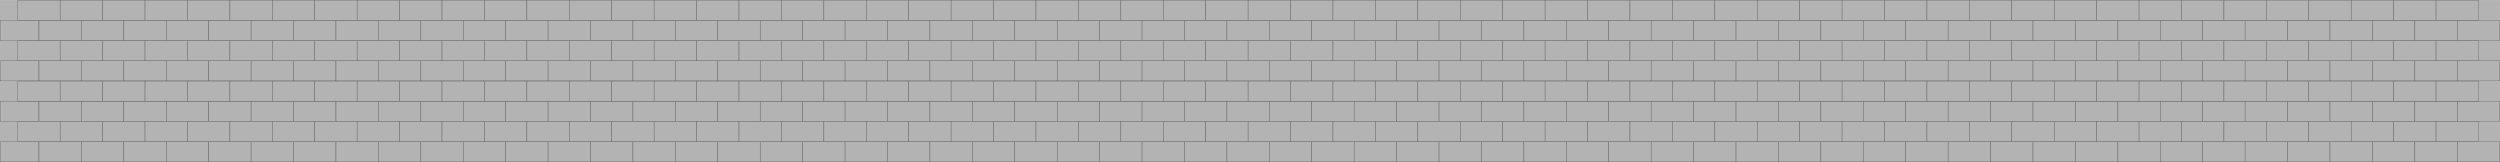
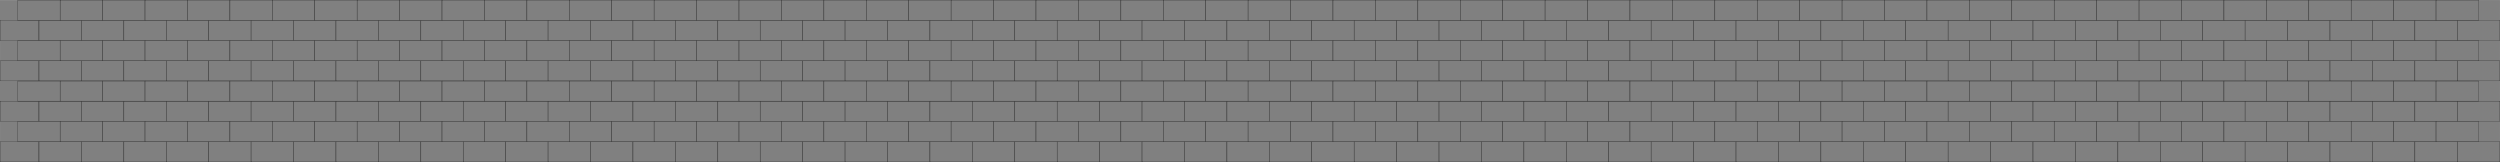
<svg xmlns="http://www.w3.org/2000/svg" id="bricks" viewBox="0 0 2557.08 165.67">
  <defs>
    <style>
      .cls-1, .cls-2 {
-         fill: #b3b3b3;
+         fill: gray;
      }

      .cls-2 {
-         stroke: #666;
+         stroke: rgb(50, 50, 50);
        stroke-miterlimit: 10;
        stroke-width: 0.5px;
      }
    </style>
  </defs>
  <rect class="cls-1" y="82.93" width="18.13" height="20.59" />
  <rect class="cls-1" x="2535.07" y="82.93" width="22" height="20.59" />
  <rect class="cls-1" x="0.02" y="124.21" width="18.11" height="20.59" />
  <rect class="cls-1" x="2535.07" y="124.21" width="22" height="20.59" />
  <rect class="cls-1" y="0.06" width="18.13" height="20.78" />
  <rect class="cls-1" x="2535.07" y="0.03" width="22" height="20.81" />
  <rect class="cls-1" x="0.02" y="41.53" width="18.11" height="20.59" />
  <rect class="cls-1" x="2535.07" y="41.53" width="22" height="20.59" />
  <rect class="cls-2" x="0.3" y="62.12" width="39.63" height="20.59" />
  <rect class="cls-2" x="39.86" y="62.12" width="43.47" height="20.59" />
  <rect class="cls-2" x="83.25" y="62.12" width="43.47" height="20.59" />
  <rect class="cls-2" x="126.65" y="62.12" width="43.47" height="20.59" />
  <rect class="cls-2" x="170.04" y="62.12" width="43.47" height="20.59" />
  <rect class="cls-2" x="213.44" y="62.12" width="43.47" height="20.59" />
  <rect class="cls-2" x="256.83" y="62.12" width="43.47" height="20.59" />
  <rect class="cls-2" x="300.23" y="62.12" width="43.47" height="20.59" />
  <rect class="cls-2" x="343.62" y="62.12" width="43.47" height="20.59" />
  <rect class="cls-2" x="387.02" y="62.12" width="43.47" height="20.59" />
  <rect class="cls-2" x="430.41" y="62.12" width="43.47" height="20.59" />
  <rect class="cls-2" x="473.81" y="62.12" width="43.47" height="20.59" />
  <rect class="cls-2" x="517.2" y="62.12" width="43.47" height="20.59" />
  <rect class="cls-2" x="560.6" y="62.12" width="43.47" height="20.59" />
  <rect class="cls-2" x="603.99" y="62.12" width="43.47" height="20.59" />
  <rect class="cls-2" x="647.39" y="62.12" width="43.47" height="20.59" />
  <rect class="cls-2" x="690.78" y="62.12" width="43.47" height="20.59" />
  <rect class="cls-2" x="734.18" y="62.12" width="43.47" height="20.59" />
  <rect class="cls-2" x="777.57" y="62.12" width="43.47" height="20.59" />
  <rect class="cls-2" x="820.97" y="62.12" width="43.47" height="20.59" />
  <rect class="cls-2" x="864.36" y="62.12" width="43.47" height="20.59" />
  <rect class="cls-2" x="907.76" y="62.12" width="43.47" height="20.59" />
  <rect class="cls-2" x="951.15" y="62.12" width="43.47" height="20.59" />
  <rect class="cls-2" x="994.55" y="62.12" width="43.47" height="20.59" />
  <rect class="cls-2" x="1037.94" y="62.12" width="43.47" height="20.59" />
  <rect class="cls-2" x="1081.33" y="62.12" width="43.47" height="20.59" />
  <rect class="cls-2" x="1124.73" y="62.12" width="43.47" height="20.59" />
  <rect class="cls-2" x="1168.12" y="62.12" width="43.47" height="20.59" />
  <rect class="cls-2" x="1211.52" y="62.12" width="43.47" height="20.59" />
  <rect class="cls-2" x="1254.91" y="62.12" width="43.47" height="20.59" />
  <rect class="cls-2" x="1298.31" y="62.12" width="43.47" height="20.59" />
  <rect class="cls-2" x="1341.7" y="62.12" width="43.47" height="20.59" />
  <rect class="cls-2" x="1385.1" y="62.12" width="43.47" height="20.59" />
  <rect class="cls-2" x="1428.49" y="62.12" width="43.47" height="20.59" />
  <rect class="cls-2" x="1471.89" y="62.12" width="43.47" height="20.59" />
  <rect class="cls-2" x="1515.28" y="62.12" width="43.47" height="20.59" />
  <rect class="cls-2" x="1558.68" y="62.12" width="43.47" height="20.59" />
  <rect class="cls-2" x="1602.07" y="62.12" width="43.47" height="20.59" />
  <rect class="cls-2" x="1645.47" y="62.12" width="43.47" height="20.59" />
  <rect class="cls-2" x="1688.86" y="62.12" width="43.47" height="20.59" />
  <rect class="cls-2" x="1732.26" y="62.12" width="43.47" height="20.59" />
  <rect class="cls-2" x="1775.65" y="62.12" width="43.47" height="20.59" />
  <rect class="cls-2" x="1819.05" y="62.12" width="43.47" height="20.59" />
  <rect class="cls-2" x="1862.44" y="62.12" width="43.47" height="20.59" />
  <rect class="cls-2" x="1905.84" y="62.12" width="43.47" height="20.59" />
  <rect class="cls-2" x="1949.23" y="62.12" width="43.47" height="20.59" />
  <rect class="cls-2" x="1992.63" y="62.12" width="43.47" height="20.59" />
  <rect class="cls-2" x="2036.02" y="62.12" width="43.47" height="20.59" />
  <rect class="cls-2" x="2079.42" y="62.12" width="43.47" height="20.59" />
  <rect class="cls-2" x="2122.81" y="62.12" width="43.47" height="20.59" />
  <rect class="cls-2" x="2166.21" y="62.12" width="43.47" height="20.59" />
  <rect class="cls-2" x="2209.6" y="62.12" width="43.47" height="20.59" />
  <rect class="cls-2" x="2253" y="62.12" width="43.47" height="20.59" />
  <rect class="cls-2" x="2296.39" y="62.12" width="43.47" height="20.59" />
  <rect class="cls-2" x="2339.79" y="62.12" width="43.47" height="20.59" />
  <rect class="cls-2" x="2383.18" y="62.12" width="43.47" height="20.59" />
  <rect class="cls-2" x="2426.58" y="62.12" width="43.47" height="20.59" />
  <rect class="cls-2" x="2469.97" y="62.12" width="43.47" height="20.59" />
  <rect class="cls-2" x="2513.37" y="62.12" width="43.47" height="20.59" />
  <rect class="cls-2" x="0.25" y="103.55" width="39.57" height="20.59" />
  <rect class="cls-2" x="39.86" y="103.55" width="43.47" height="20.59" />
  <rect class="cls-2" x="83.25" y="103.55" width="43.47" height="20.59" />
  <rect class="cls-2" x="126.65" y="103.55" width="43.47" height="20.59" />
  <rect class="cls-2" x="170.04" y="103.55" width="43.47" height="20.59" />
  <rect class="cls-2" x="213.44" y="103.55" width="43.47" height="20.59" />
  <rect class="cls-2" x="256.83" y="103.55" width="43.47" height="20.59" />
  <rect class="cls-2" x="300.23" y="103.55" width="43.47" height="20.59" />
  <rect class="cls-2" x="343.62" y="103.55" width="43.47" height="20.59" />
  <rect class="cls-2" x="387.02" y="103.55" width="43.47" height="20.59" />
  <rect class="cls-2" x="430.41" y="103.55" width="43.47" height="20.59" />
  <rect class="cls-2" x="473.81" y="103.55" width="43.47" height="20.59" />
  <rect class="cls-2" x="517.2" y="103.55" width="43.47" height="20.59" />
  <rect class="cls-2" x="560.6" y="103.55" width="43.47" height="20.59" />
  <rect class="cls-2" x="603.99" y="103.55" width="43.47" height="20.59" />
  <rect class="cls-2" x="647.39" y="103.55" width="43.47" height="20.59" />
  <rect class="cls-2" x="690.78" y="103.55" width="43.47" height="20.59" />
  <rect class="cls-2" x="734.18" y="103.55" width="43.47" height="20.59" />
  <rect class="cls-2" x="777.57" y="103.55" width="43.47" height="20.59" />
  <rect class="cls-2" x="820.97" y="103.55" width="43.47" height="20.59" />
  <rect class="cls-2" x="864.36" y="103.55" width="43.47" height="20.59" />
  <rect class="cls-2" x="907.76" y="103.55" width="43.47" height="20.59" />
  <rect class="cls-2" x="951.15" y="103.55" width="43.47" height="20.59" />
  <rect class="cls-2" x="994.55" y="103.55" width="43.47" height="20.59" />
  <rect class="cls-2" x="1037.94" y="103.55" width="43.47" height="20.59" />
  <rect class="cls-2" x="1081.33" y="103.55" width="43.47" height="20.59" />
  <rect class="cls-2" x="1124.73" y="103.55" width="43.47" height="20.59" />
  <rect class="cls-2" x="1168.12" y="103.55" width="43.47" height="20.59" />
  <rect class="cls-2" x="1211.52" y="103.55" width="43.47" height="20.59" />
  <rect class="cls-2" x="1254.91" y="103.55" width="43.47" height="20.59" />
  <rect class="cls-2" x="1298.31" y="103.55" width="43.47" height="20.59" />
  <rect class="cls-2" x="1341.7" y="103.55" width="43.47" height="20.59" />
  <rect class="cls-2" x="1385.1" y="103.55" width="43.47" height="20.59" />
  <rect class="cls-2" x="1428.49" y="103.55" width="43.47" height="20.59" />
  <rect class="cls-2" x="1471.89" y="103.55" width="43.47" height="20.59" />
  <rect class="cls-2" x="1515.28" y="103.55" width="43.47" height="20.59" />
  <rect class="cls-2" x="1558.68" y="103.55" width="43.47" height="20.59" />
  <rect class="cls-2" x="1602.07" y="103.55" width="43.47" height="20.59" />
  <rect class="cls-2" x="1645.47" y="103.55" width="43.47" height="20.59" />
  <rect class="cls-2" x="1688.86" y="103.55" width="43.47" height="20.59" />
  <rect class="cls-2" x="1732.26" y="103.55" width="43.47" height="20.59" />
  <rect class="cls-2" x="1775.65" y="103.55" width="43.47" height="20.59" />
  <rect class="cls-2" x="1819.05" y="103.55" width="43.47" height="20.59" />
  <rect class="cls-2" x="1862.44" y="103.55" width="43.47" height="20.59" />
  <rect class="cls-2" x="1905.84" y="103.55" width="43.47" height="20.59" />
  <rect class="cls-2" x="1949.23" y="103.55" width="43.47" height="20.59" />
  <rect class="cls-2" x="1992.63" y="103.55" width="43.47" height="20.59" />
  <rect class="cls-2" x="2036.02" y="103.55" width="43.47" height="20.59" />
  <rect class="cls-2" x="2079.42" y="103.55" width="43.47" height="20.59" />
  <rect class="cls-2" x="2122.81" y="103.55" width="43.47" height="20.59" />
  <rect class="cls-2" x="2166.21" y="103.55" width="43.47" height="20.59" />
  <rect class="cls-2" x="2209.6" y="103.55" width="43.47" height="20.59" />
  <rect class="cls-2" x="2253" y="103.55" width="43.47" height="20.59" />
  <rect class="cls-2" x="2296.39" y="103.55" width="43.47" height="20.59" />
  <rect class="cls-2" x="2339.79" y="103.55" width="43.47" height="20.59" />
  <rect class="cls-2" x="2383.18" y="103.55" width="43.47" height="20.59" />
  <rect class="cls-2" x="2426.58" y="103.55" width="43.47" height="20.59" />
  <rect class="cls-2" x="2469.97" y="103.55" width="43.47" height="20.59" />
  <rect class="cls-2" x="2513.37" y="103.55" width="43.47" height="20.59" />
  <rect class="cls-2" x="18.16" y="82.93" width="43.47" height="20.59" />
  <rect class="cls-2" x="61.55" y="82.93" width="43.47" height="20.59" />
  <rect class="cls-2" x="104.95" y="82.93" width="43.47" height="20.59" />
  <rect class="cls-2" x="148.34" y="82.93" width="43.47" height="20.59" />
  <rect class="cls-2" x="191.74" y="82.93" width="43.47" height="20.59" />
  <rect class="cls-2" x="235.13" y="82.93" width="43.47" height="20.59" />
  <rect class="cls-2" x="278.53" y="82.93" width="43.47" height="20.59" />
  <rect class="cls-2" x="321.92" y="82.93" width="43.47" height="20.59" />
  <rect class="cls-2" x="365.32" y="82.93" width="43.47" height="20.59" />
  <rect class="cls-2" x="408.71" y="82.93" width="43.47" height="20.59" />
  <rect class="cls-2" x="452.11" y="82.93" width="43.47" height="20.59" />
  <rect class="cls-2" x="495.5" y="82.93" width="43.47" height="20.59" />
  <rect class="cls-2" x="538.9" y="82.93" width="43.47" height="20.59" />
  <rect class="cls-2" x="582.29" y="82.93" width="43.47" height="20.59" />
  <rect class="cls-2" x="625.69" y="82.93" width="43.47" height="20.59" />
  <rect class="cls-2" x="669.08" y="82.93" width="43.47" height="20.59" />
  <rect class="cls-2" x="712.48" y="82.93" width="43.47" height="20.59" />
  <rect class="cls-2" x="755.87" y="82.93" width="43.47" height="20.59" />
  <rect class="cls-2" x="799.27" y="82.93" width="43.47" height="20.59" />
  <rect class="cls-2" x="842.66" y="82.93" width="43.47" height="20.59" />
  <rect class="cls-2" x="886.06" y="82.93" width="43.47" height="20.59" />
  <rect class="cls-2" x="929.45" y="82.93" width="43.47" height="20.59" />
  <rect class="cls-2" x="972.85" y="82.93" width="43.47" height="20.59" />
  <rect class="cls-2" x="1016.24" y="82.93" width="43.47" height="20.59" />
  <rect class="cls-2" x="1059.64" y="82.93" width="43.47" height="20.59" />
  <rect class="cls-2" x="1103.03" y="82.93" width="43.47" height="20.59" />
  <rect class="cls-2" x="1146.43" y="82.93" width="43.47" height="20.59" />
  <rect class="cls-2" x="1189.82" y="82.93" width="43.47" height="20.59" />
  <rect class="cls-2" x="1233.22" y="82.93" width="43.47" height="20.59" />
  <rect class="cls-2" x="1276.61" y="82.93" width="43.47" height="20.59" />
  <rect class="cls-2" x="1320.01" y="82.93" width="43.47" height="20.59" />
  <rect class="cls-2" x="1363.4" y="82.93" width="43.47" height="20.59" />
  <rect class="cls-2" x="1406.8" y="82.93" width="43.47" height="20.59" />
  <rect class="cls-2" x="1450.19" y="82.93" width="43.47" height="20.59" />
  <rect class="cls-2" x="1493.59" y="82.93" width="43.47" height="20.59" />
  <rect class="cls-2" x="1536.98" y="82.93" width="43.47" height="20.59" />
  <rect class="cls-2" x="1580.38" y="82.93" width="43.47" height="20.59" />
  <rect class="cls-2" x="1623.77" y="82.93" width="43.47" height="20.59" />
  <rect class="cls-2" x="1667.17" y="82.93" width="43.47" height="20.59" />
  <rect class="cls-2" x="1710.56" y="82.93" width="43.47" height="20.59" />
  <rect class="cls-2" x="1753.96" y="82.93" width="43.47" height="20.59" />
  <rect class="cls-2" x="1797.35" y="82.93" width="43.47" height="20.59" />
  <rect class="cls-2" x="1840.75" y="82.93" width="43.47" height="20.59" />
  <rect class="cls-2" x="1884.14" y="82.93" width="43.47" height="20.59" />
  <rect class="cls-2" x="1927.54" y="82.93" width="43.47" height="20.59" />
  <rect class="cls-2" x="1970.93" y="82.93" width="43.47" height="20.59" />
  <rect class="cls-2" x="2014.33" y="82.93" width="43.47" height="20.59" />
  <rect class="cls-2" x="2057.72" y="82.93" width="43.47" height="20.59" />
  <rect class="cls-2" x="2101.12" y="82.93" width="43.47" height="20.59" />
  <rect class="cls-2" x="2144.51" y="82.93" width="43.47" height="20.59" />
  <rect class="cls-2" x="2187.91" y="82.93" width="43.47" height="20.59" />
  <rect class="cls-2" x="2231.3" y="82.93" width="43.47" height="20.59" />
  <rect class="cls-2" x="2274.7" y="82.93" width="43.47" height="20.59" />
  <rect class="cls-2" x="2318.09" y="82.93" width="43.47" height="20.59" />
  <rect class="cls-2" x="2361.49" y="82.93" width="43.47" height="20.59" />
  <rect class="cls-2" x="2404.88" y="82.93" width="43.47" height="20.59" />
  <rect class="cls-2" x="2448.28" y="82.93" width="43.47" height="20.59" />
  <rect class="cls-2" x="2491.67" y="82.93" width="43.47" height="20.59" />
  <rect class="cls-2" x="0.28" y="144.83" width="39.55" height="20.59" />
  <rect class="cls-2" x="39.86" y="144.83" width="43.47" height="20.59" />
  <rect class="cls-2" x="83.25" y="144.83" width="43.47" height="20.59" />
  <rect class="cls-2" x="126.65" y="144.83" width="43.47" height="20.59" />
  <rect class="cls-2" x="170.04" y="144.83" width="43.47" height="20.59" />
  <rect class="cls-2" x="213.44" y="144.83" width="43.47" height="20.59" />
  <rect class="cls-2" x="256.83" y="144.83" width="43.47" height="20.59" />
  <rect class="cls-2" x="300.23" y="144.83" width="43.47" height="20.59" />
  <rect class="cls-2" x="343.62" y="144.83" width="43.47" height="20.59" />
  <rect class="cls-2" x="387.02" y="144.83" width="43.47" height="20.59" />
  <rect class="cls-2" x="430.41" y="144.83" width="43.47" height="20.59" />
  <rect class="cls-2" x="473.81" y="144.83" width="43.47" height="20.59" />
  <rect class="cls-2" x="517.2" y="144.83" width="43.47" height="20.59" />
  <rect class="cls-2" x="560.6" y="144.83" width="43.47" height="20.59" />
  <rect class="cls-2" x="603.99" y="144.83" width="43.47" height="20.59" />
  <rect class="cls-2" x="647.39" y="144.83" width="43.47" height="20.59" />
  <rect class="cls-2" x="690.78" y="144.83" width="43.47" height="20.59" />
  <rect class="cls-2" x="734.18" y="144.83" width="43.47" height="20.59" />
  <rect class="cls-2" x="777.57" y="144.83" width="43.47" height="20.59" />
  <rect class="cls-2" x="820.97" y="144.83" width="43.47" height="20.59" />
  <rect class="cls-2" x="864.36" y="144.83" width="43.47" height="20.59" />
  <rect class="cls-2" x="907.76" y="144.83" width="43.47" height="20.59" />
  <rect class="cls-2" x="951.15" y="144.83" width="43.47" height="20.59" />
  <rect class="cls-2" x="994.55" y="144.83" width="43.47" height="20.59" />
  <rect class="cls-2" x="1037.94" y="144.83" width="43.47" height="20.59" />
  <rect class="cls-2" x="1081.33" y="144.83" width="43.47" height="20.59" />
  <rect class="cls-2" x="1124.73" y="144.83" width="43.47" height="20.59" />
  <rect class="cls-2" x="1168.12" y="144.83" width="43.47" height="20.59" />
  <rect class="cls-2" x="1211.52" y="144.83" width="43.47" height="20.59" />
  <rect class="cls-2" x="1254.91" y="144.83" width="43.47" height="20.59" />
  <rect class="cls-2" x="1298.31" y="144.83" width="43.47" height="20.59" />
  <rect class="cls-2" x="1341.7" y="144.83" width="43.47" height="20.59" />
  <rect class="cls-2" x="1385.1" y="144.83" width="43.47" height="20.59" />
  <rect class="cls-2" x="1428.49" y="144.83" width="43.47" height="20.59" />
  <rect class="cls-2" x="1471.89" y="144.83" width="43.47" height="20.59" />
  <rect class="cls-2" x="1515.28" y="144.83" width="43.47" height="20.59" />
  <rect class="cls-2" x="1558.68" y="144.83" width="43.47" height="20.59" />
  <rect class="cls-2" x="1602.07" y="144.83" width="43.47" height="20.59" />
  <rect class="cls-2" x="1645.47" y="144.83" width="43.47" height="20.59" />
  <rect class="cls-2" x="1688.86" y="144.83" width="43.47" height="20.59" />
  <rect class="cls-2" x="1732.26" y="144.83" width="43.47" height="20.59" />
  <rect class="cls-2" x="1775.65" y="144.83" width="43.47" height="20.59" />
  <rect class="cls-2" x="1819.05" y="144.83" width="43.47" height="20.59" />
  <rect class="cls-2" x="1862.44" y="144.83" width="43.47" height="20.59" />
  <rect class="cls-2" x="1905.84" y="144.83" width="43.47" height="20.59" />
  <rect class="cls-2" x="1949.23" y="144.83" width="43.47" height="20.59" />
  <rect class="cls-2" x="1992.63" y="144.83" width="43.47" height="20.59" />
  <rect class="cls-2" x="2036.02" y="144.83" width="43.47" height="20.59" />
  <rect class="cls-2" x="2079.42" y="144.83" width="43.47" height="20.59" />
  <rect class="cls-2" x="2122.81" y="144.83" width="43.47" height="20.59" />
  <rect class="cls-2" x="2166.21" y="144.83" width="43.47" height="20.59" />
  <rect class="cls-2" x="2209.6" y="144.83" width="43.47" height="20.59" />
  <rect class="cls-2" x="2253" y="144.83" width="43.47" height="20.59" />
  <rect class="cls-2" x="2296.39" y="144.83" width="43.47" height="20.59" />
  <rect class="cls-2" x="2339.79" y="144.83" width="43.47" height="20.59" />
  <rect class="cls-2" x="2383.18" y="144.83" width="43.47" height="20.59" />
  <rect class="cls-2" x="2426.58" y="144.83" width="43.47" height="20.59" />
  <rect class="cls-2" x="2469.97" y="144.83" width="43.47" height="20.59" />
  <rect class="cls-2" x="2513.37" y="144.83" width="43.47" height="20.59" />
  <rect class="cls-2" x="18.16" y="124.21" width="43.47" height="20.59" />
  <rect class="cls-2" x="61.55" y="124.21" width="43.47" height="20.59" />
  <rect class="cls-2" x="104.95" y="124.21" width="43.47" height="20.59" />
  <rect class="cls-2" x="148.34" y="124.21" width="43.47" height="20.59" />
  <rect class="cls-2" x="191.74" y="124.21" width="43.47" height="20.59" />
  <rect class="cls-2" x="235.13" y="124.21" width="43.47" height="20.59" />
  <rect class="cls-2" x="278.53" y="124.21" width="43.47" height="20.59" />
  <rect class="cls-2" x="321.92" y="124.21" width="43.47" height="20.59" />
  <rect class="cls-2" x="365.32" y="124.21" width="43.47" height="20.59" />
  <rect class="cls-2" x="408.71" y="124.21" width="43.47" height="20.59" />
  <rect class="cls-2" x="452.11" y="124.21" width="43.47" height="20.59" />
  <rect class="cls-2" x="495.5" y="124.21" width="43.47" height="20.59" />
  <rect class="cls-2" x="538.9" y="124.21" width="43.47" height="20.59" />
  <rect class="cls-2" x="582.29" y="124.21" width="43.47" height="20.59" />
  <rect class="cls-2" x="625.69" y="124.21" width="43.47" height="20.59" />
  <rect class="cls-2" x="669.08" y="124.21" width="43.47" height="20.59" />
  <rect class="cls-2" x="712.48" y="124.21" width="43.47" height="20.59" />
  <rect class="cls-2" x="755.87" y="124.21" width="43.47" height="20.59" />
  <rect class="cls-2" x="799.27" y="124.21" width="43.47" height="20.59" />
  <rect class="cls-2" x="842.66" y="124.21" width="43.47" height="20.59" />
  <rect class="cls-2" x="886.06" y="124.21" width="43.47" height="20.59" />
  <rect class="cls-2" x="929.45" y="124.21" width="43.47" height="20.59" />
  <rect class="cls-2" x="972.85" y="124.21" width="43.47" height="20.59" />
  <rect class="cls-2" x="1016.24" y="124.21" width="43.47" height="20.59" />
  <rect class="cls-2" x="1059.64" y="124.21" width="43.47" height="20.59" />
  <rect class="cls-2" x="1103.03" y="124.21" width="43.47" height="20.59" />
  <rect class="cls-2" x="1146.43" y="124.21" width="43.47" height="20.59" />
  <rect class="cls-2" x="1189.82" y="124.21" width="43.47" height="20.59" />
  <rect class="cls-2" x="1233.22" y="124.21" width="43.47" height="20.59" />
  <rect class="cls-2" x="1276.61" y="124.21" width="43.47" height="20.59" />
  <rect class="cls-2" x="1320.01" y="124.21" width="43.47" height="20.59" />
  <rect class="cls-2" x="1363.4" y="124.21" width="43.47" height="20.59" />
  <rect class="cls-2" x="1406.8" y="124.21" width="43.47" height="20.59" />
  <rect class="cls-2" x="1450.19" y="124.21" width="43.47" height="20.59" />
  <rect class="cls-2" x="1493.59" y="124.21" width="43.47" height="20.59" />
  <rect class="cls-2" x="1536.98" y="124.21" width="43.47" height="20.59" />
  <rect class="cls-2" x="1580.38" y="124.21" width="43.47" height="20.59" />
  <rect class="cls-2" x="1623.77" y="124.21" width="43.47" height="20.59" />
  <rect class="cls-2" x="1667.17" y="124.21" width="43.47" height="20.59" />
  <rect class="cls-2" x="1710.56" y="124.21" width="43.47" height="20.59" />
  <rect class="cls-2" x="1753.96" y="124.21" width="43.47" height="20.59" />
  <rect class="cls-2" x="1797.35" y="124.21" width="43.47" height="20.59" />
  <rect class="cls-2" x="1840.75" y="124.21" width="43.47" height="20.59" />
  <rect class="cls-2" x="1884.14" y="124.21" width="43.47" height="20.59" />
  <rect class="cls-2" x="1927.54" y="124.21" width="43.47" height="20.59" />
  <rect class="cls-2" x="1970.93" y="124.21" width="43.47" height="20.59" />
  <rect class="cls-2" x="2014.33" y="124.21" width="43.47" height="20.59" />
  <rect class="cls-2" x="2057.72" y="124.21" width="43.47" height="20.59" />
  <rect class="cls-2" x="2101.12" y="124.21" width="43.47" height="20.59" />
  <rect class="cls-2" x="2144.51" y="124.21" width="43.47" height="20.59" />
  <rect class="cls-2" x="2187.91" y="124.21" width="43.47" height="20.59" />
  <rect class="cls-2" x="2231.3" y="124.21" width="43.47" height="20.59" />
  <rect class="cls-2" x="2274.7" y="124.21" width="43.47" height="20.59" />
  <rect class="cls-2" x="2318.09" y="124.21" width="43.47" height="20.59" />
  <rect class="cls-2" x="2361.49" y="124.21" width="43.47" height="20.59" />
  <rect class="cls-2" x="2404.88" y="124.21" width="43.47" height="20.59" />
  <rect class="cls-2" x="2448.28" y="124.21" width="43.47" height="20.59" />
  <rect class="cls-2" x="2491.67" y="124.21" width="43.47" height="20.59" />
  <rect class="cls-2" x="0.25" y="20.87" width="39.57" height="20.59" />
  <rect class="cls-2" x="39.86" y="20.87" width="43.47" height="20.59" />
  <rect class="cls-2" x="83.25" y="20.87" width="43.47" height="20.59" />
  <rect class="cls-2" x="126.65" y="20.87" width="43.47" height="20.59" />
  <rect class="cls-2" x="170.04" y="20.87" width="43.47" height="20.59" />
  <rect class="cls-2" x="213.44" y="20.87" width="43.47" height="20.59" />
  <rect class="cls-2" x="256.83" y="20.87" width="43.47" height="20.59" />
  <rect class="cls-2" x="300.23" y="20.87" width="43.47" height="20.59" />
  <rect class="cls-2" x="343.62" y="20.87" width="43.47" height="20.59" />
  <rect class="cls-2" x="387.02" y="20.87" width="43.47" height="20.59" />
  <rect class="cls-2" x="430.41" y="20.87" width="43.47" height="20.59" />
  <rect class="cls-2" x="473.81" y="20.87" width="43.47" height="20.59" />
  <rect class="cls-2" x="517.2" y="20.87" width="43.47" height="20.59" />
  <rect class="cls-2" x="560.6" y="20.87" width="43.47" height="20.59" />
  <rect class="cls-2" x="603.99" y="20.87" width="43.47" height="20.59" />
  <rect class="cls-2" x="647.39" y="20.87" width="43.47" height="20.59" />
  <rect class="cls-2" x="690.78" y="20.87" width="43.47" height="20.59" />
  <rect class="cls-2" x="734.18" y="20.87" width="43.47" height="20.59" />
  <rect class="cls-2" x="777.57" y="20.87" width="43.47" height="20.59" />
  <rect class="cls-2" x="820.97" y="20.87" width="43.47" height="20.59" />
  <rect class="cls-2" x="864.36" y="20.87" width="43.47" height="20.59" />
  <rect class="cls-2" x="907.76" y="20.87" width="43.47" height="20.59" />
  <rect class="cls-2" x="951.15" y="20.87" width="43.47" height="20.59" />
  <rect class="cls-2" x="994.55" y="20.87" width="43.47" height="20.59" />
  <rect class="cls-2" x="1037.94" y="20.87" width="43.47" height="20.59" />
  <rect class="cls-2" x="1081.33" y="20.87" width="43.47" height="20.59" />
  <rect class="cls-2" x="1124.73" y="20.87" width="43.47" height="20.59" />
  <rect class="cls-2" x="1168.12" y="20.87" width="43.47" height="20.59" />
  <rect class="cls-2" x="1211.52" y="20.87" width="43.47" height="20.59" />
  <rect class="cls-2" x="1254.91" y="20.87" width="43.47" height="20.59" />
  <rect class="cls-2" x="1298.31" y="20.87" width="43.47" height="20.59" />
  <rect class="cls-2" x="1341.7" y="20.87" width="43.47" height="20.59" />
  <rect class="cls-2" x="1385.1" y="20.87" width="43.47" height="20.59" />
  <rect class="cls-2" x="1428.49" y="20.87" width="43.47" height="20.59" />
  <rect class="cls-2" x="1471.89" y="20.87" width="43.47" height="20.59" />
  <rect class="cls-2" x="1515.28" y="20.87" width="43.47" height="20.59" />
  <rect class="cls-2" x="1558.68" y="20.87" width="43.47" height="20.59" />
  <rect class="cls-2" x="1602.07" y="20.87" width="43.47" height="20.59" />
  <rect class="cls-2" x="1645.47" y="20.87" width="43.47" height="20.59" />
  <rect class="cls-2" x="1688.86" y="20.87" width="43.47" height="20.59" />
  <rect class="cls-2" x="1732.26" y="20.87" width="43.47" height="20.59" />
  <rect class="cls-2" x="1775.65" y="20.87" width="43.47" height="20.59" />
  <rect class="cls-2" x="1819.05" y="20.87" width="43.47" height="20.59" />
  <rect class="cls-2" x="1862.44" y="20.87" width="43.47" height="20.59" />
  <rect class="cls-2" x="1905.84" y="20.87" width="43.47" height="20.59" />
  <rect class="cls-2" x="1949.23" y="20.87" width="43.47" height="20.59" />
  <rect class="cls-2" x="1992.63" y="20.87" width="43.47" height="20.59" />
  <rect class="cls-2" x="2036.02" y="20.87" width="43.47" height="20.59" />
  <rect class="cls-2" x="2079.42" y="20.87" width="43.47" height="20.59" />
  <rect class="cls-2" x="2122.81" y="20.87" width="43.47" height="20.59" />
  <rect class="cls-2" x="2166.21" y="20.87" width="43.47" height="20.59" />
  <rect class="cls-2" x="2209.6" y="20.87" width="43.47" height="20.59" />
  <rect class="cls-2" x="2253" y="20.87" width="43.47" height="20.59" />
  <rect class="cls-2" x="2296.39" y="20.87" width="43.47" height="20.59" />
  <rect class="cls-2" x="2339.79" y="20.87" width="43.47" height="20.59" />
  <rect class="cls-2" x="2383.18" y="20.87" width="43.47" height="20.59" />
  <rect class="cls-2" x="2426.58" y="20.87" width="43.47" height="20.59" />
  <rect class="cls-2" x="2469.97" y="20.87" width="43.47" height="20.59" />
  <rect class="cls-2" x="2513.37" y="20.87" width="43.47" height="20.59" />
  <rect class="cls-2" x="18.16" y="0.25" width="43.47" height="20.59" />
  <rect class="cls-2" x="61.55" y="0.25" width="43.47" height="20.59" />
  <rect class="cls-2" x="104.95" y="0.25" width="43.47" height="20.59" />
  <rect class="cls-2" x="148.34" y="0.25" width="43.47" height="20.59" />
  <rect class="cls-2" x="191.74" y="0.25" width="43.47" height="20.59" />
  <rect class="cls-2" x="235.13" y="0.25" width="43.47" height="20.59" />
  <rect class="cls-2" x="278.53" y="0.25" width="43.47" height="20.59" />
  <rect class="cls-2" x="321.92" y="0.25" width="43.47" height="20.59" />
  <rect class="cls-2" x="365.32" y="0.25" width="43.47" height="20.59" />
  <rect class="cls-2" x="408.71" y="0.25" width="43.47" height="20.59" />
  <rect class="cls-2" x="452.11" y="0.25" width="43.47" height="20.59" />
  <rect class="cls-2" x="495.5" y="0.25" width="43.47" height="20.59" />
  <rect class="cls-2" x="538.9" y="0.25" width="43.47" height="20.59" />
  <rect class="cls-2" x="582.29" y="0.25" width="43.47" height="20.59" />
  <rect class="cls-2" x="625.69" y="0.25" width="43.47" height="20.59" />
  <rect class="cls-2" x="669.08" y="0.25" width="43.47" height="20.59" />
  <rect class="cls-2" x="712.48" y="0.25" width="43.47" height="20.59" />
  <rect class="cls-2" x="755.87" y="0.25" width="43.47" height="20.59" />
  <rect class="cls-2" x="799.27" y="0.25" width="43.47" height="20.59" />
  <rect class="cls-2" x="842.66" y="0.25" width="43.47" height="20.59" />
  <rect class="cls-2" x="886.06" y="0.25" width="43.47" height="20.59" />
  <rect class="cls-2" x="929.45" y="0.25" width="43.47" height="20.59" />
  <rect class="cls-2" x="972.85" y="0.25" width="43.47" height="20.59" />
  <rect class="cls-2" x="1016.24" y="0.25" width="43.47" height="20.59" />
  <rect class="cls-2" x="1059.64" y="0.25" width="43.47" height="20.59" />
  <rect class="cls-2" x="1103.03" y="0.25" width="43.47" height="20.59" />
  <rect class="cls-2" x="1146.43" y="0.25" width="43.47" height="20.59" />
  <rect class="cls-2" x="1189.82" y="0.25" width="43.47" height="20.59" />
  <rect class="cls-2" x="1233.22" y="0.25" width="43.47" height="20.59" />
  <rect class="cls-2" x="1276.61" y="0.25" width="43.47" height="20.59" />
  <rect class="cls-2" x="1320.01" y="0.25" width="43.47" height="20.59" />
  <rect class="cls-2" x="1363.4" y="0.25" width="43.47" height="20.59" />
  <rect class="cls-2" x="1406.8" y="0.25" width="43.47" height="20.59" />
  <rect class="cls-2" x="1450.19" y="0.25" width="43.47" height="20.59" />
  <rect class="cls-2" x="1493.59" y="0.25" width="43.47" height="20.59" />
  <rect class="cls-2" x="1536.98" y="0.25" width="43.47" height="20.59" />
  <rect class="cls-2" x="1580.38" y="0.25" width="43.47" height="20.59" />
  <rect class="cls-2" x="1623.77" y="0.25" width="43.47" height="20.59" />
  <rect class="cls-2" x="1667.17" y="0.25" width="43.47" height="20.59" />
  <rect class="cls-2" x="1710.56" y="0.25" width="43.47" height="20.59" />
  <rect class="cls-2" x="1753.96" y="0.25" width="43.47" height="20.59" />
  <rect class="cls-2" x="1797.35" y="0.25" width="43.47" height="20.59" />
  <rect class="cls-2" x="1840.75" y="0.25" width="43.47" height="20.59" />
  <rect class="cls-2" x="1884.14" y="0.25" width="43.47" height="20.59" />
  <rect class="cls-2" x="1927.54" y="0.25" width="43.47" height="20.59" />
  <rect class="cls-2" x="1970.93" y="0.25" width="43.47" height="20.59" />
  <rect class="cls-2" x="2014.33" y="0.25" width="43.47" height="20.59" />
  <rect class="cls-2" x="2057.72" y="0.25" width="43.47" height="20.59" />
  <rect class="cls-2" x="2101.12" y="0.25" width="43.47" height="20.59" />
  <rect class="cls-2" x="2144.51" y="0.25" width="43.47" height="20.59" />
  <rect class="cls-2" x="2187.91" y="0.25" width="43.47" height="20.59" />
  <rect class="cls-2" x="2231.3" y="0.25" width="43.47" height="20.59" />
  <rect class="cls-2" x="2274.7" y="0.25" width="43.47" height="20.59" />
  <rect class="cls-2" x="2318.09" y="0.25" width="43.47" height="20.59" />
  <rect class="cls-2" x="2361.49" y="0.25" width="43.47" height="20.59" />
  <rect class="cls-2" x="2404.88" y="0.25" width="43.47" height="20.59" />
  <rect class="cls-2" x="2448.28" y="0.25" width="43.47" height="20.59" />
  <rect class="cls-2" x="2491.67" y="0.25" width="43.47" height="20.59" />
  <rect class="cls-2" x="18.16" y="41.53" width="43.47" height="20.59" />
  <rect class="cls-2" x="61.55" y="41.53" width="43.47" height="20.59" />
  <rect class="cls-2" x="104.95" y="41.53" width="43.47" height="20.59" />
  <rect class="cls-2" x="148.34" y="41.53" width="43.47" height="20.59" />
  <rect class="cls-2" x="191.74" y="41.53" width="43.47" height="20.59" />
  <rect class="cls-2" x="235.13" y="41.53" width="43.47" height="20.59" />
  <rect class="cls-2" x="278.53" y="41.53" width="43.47" height="20.59" />
  <rect class="cls-2" x="321.92" y="41.53" width="43.47" height="20.59" />
  <rect class="cls-2" x="365.32" y="41.53" width="43.47" height="20.59" />
  <rect class="cls-2" x="408.71" y="41.53" width="43.47" height="20.59" />
  <rect class="cls-2" x="452.11" y="41.53" width="43.47" height="20.59" />
  <rect class="cls-2" x="495.5" y="41.53" width="43.47" height="20.59" />
  <rect class="cls-2" x="538.9" y="41.53" width="43.47" height="20.59" />
  <rect class="cls-2" x="582.29" y="41.53" width="43.47" height="20.59" />
  <rect class="cls-2" x="625.69" y="41.53" width="43.47" height="20.59" />
  <rect class="cls-2" x="669.08" y="41.53" width="43.47" height="20.59" />
  <rect class="cls-2" x="712.48" y="41.53" width="43.47" height="20.59" />
  <rect class="cls-2" x="755.87" y="41.53" width="43.47" height="20.59" />
  <rect class="cls-2" x="799.27" y="41.53" width="43.47" height="20.59" />
  <rect class="cls-2" x="842.66" y="41.53" width="43.47" height="20.59" />
  <rect class="cls-2" x="886.06" y="41.53" width="43.47" height="20.59" />
  <rect class="cls-2" x="929.45" y="41.53" width="43.47" height="20.59" />
  <rect class="cls-2" x="972.85" y="41.53" width="43.47" height="20.59" />
  <rect class="cls-2" x="1016.24" y="41.53" width="43.47" height="20.59" />
  <rect class="cls-2" x="1059.64" y="41.53" width="43.47" height="20.59" />
  <rect class="cls-2" x="1103.03" y="41.53" width="43.47" height="20.59" />
  <rect class="cls-2" x="1146.43" y="41.53" width="43.47" height="20.59" />
  <rect class="cls-2" x="1189.82" y="41.53" width="43.47" height="20.59" />
  <rect class="cls-2" x="1233.22" y="41.53" width="43.47" height="20.59" />
  <rect class="cls-2" x="1276.61" y="41.53" width="43.47" height="20.59" />
  <rect class="cls-2" x="1320.01" y="41.53" width="43.47" height="20.59" />
  <rect class="cls-2" x="1363.4" y="41.53" width="43.47" height="20.59" />
  <rect class="cls-2" x="1406.8" y="41.53" width="43.47" height="20.59" />
  <rect class="cls-2" x="1450.19" y="41.53" width="43.47" height="20.59" />
  <rect class="cls-2" x="1493.59" y="41.53" width="43.47" height="20.59" />
  <rect class="cls-2" x="1536.98" y="41.53" width="43.47" height="20.59" />
  <rect class="cls-2" x="1580.38" y="41.53" width="43.47" height="20.59" />
  <rect class="cls-2" x="1623.77" y="41.53" width="43.47" height="20.59" />
  <rect class="cls-2" x="1667.17" y="41.53" width="43.47" height="20.59" />
  <rect class="cls-2" x="1710.56" y="41.53" width="43.47" height="20.59" />
  <rect class="cls-2" x="1753.96" y="41.53" width="43.47" height="20.59" />
  <rect class="cls-2" x="1797.35" y="41.53" width="43.47" height="20.59" />
  <rect class="cls-2" x="1840.75" y="41.53" width="43.47" height="20.59" />
  <rect class="cls-2" x="1884.14" y="41.53" width="43.47" height="20.59" />
  <rect class="cls-2" x="1927.54" y="41.53" width="43.47" height="20.59" />
  <rect class="cls-2" x="1970.93" y="41.53" width="43.47" height="20.59" />
  <rect class="cls-2" x="2014.33" y="41.53" width="43.47" height="20.59" />
  <rect class="cls-2" x="2057.72" y="41.53" width="43.47" height="20.59" />
  <rect class="cls-2" x="2101.12" y="41.53" width="43.47" height="20.59" />
  <rect class="cls-2" x="2144.51" y="41.53" width="43.47" height="20.59" />
  <rect class="cls-2" x="2187.91" y="41.53" width="43.47" height="20.59" />
  <rect class="cls-2" x="2231.3" y="41.53" width="43.47" height="20.59" />
  <rect class="cls-2" x="2274.7" y="41.53" width="43.47" height="20.59" />
  <rect class="cls-2" x="2318.09" y="41.53" width="43.47" height="20.59" />
  <rect class="cls-2" x="2361.49" y="41.53" width="43.47" height="20.59" />
  <rect class="cls-2" x="2404.88" y="41.53" width="43.47" height="20.59" />
  <rect class="cls-2" x="2448.28" y="41.53" width="43.47" height="20.59" />
  <rect class="cls-2" x="2491.67" y="41.53" width="43.47" height="20.59" />
</svg>
